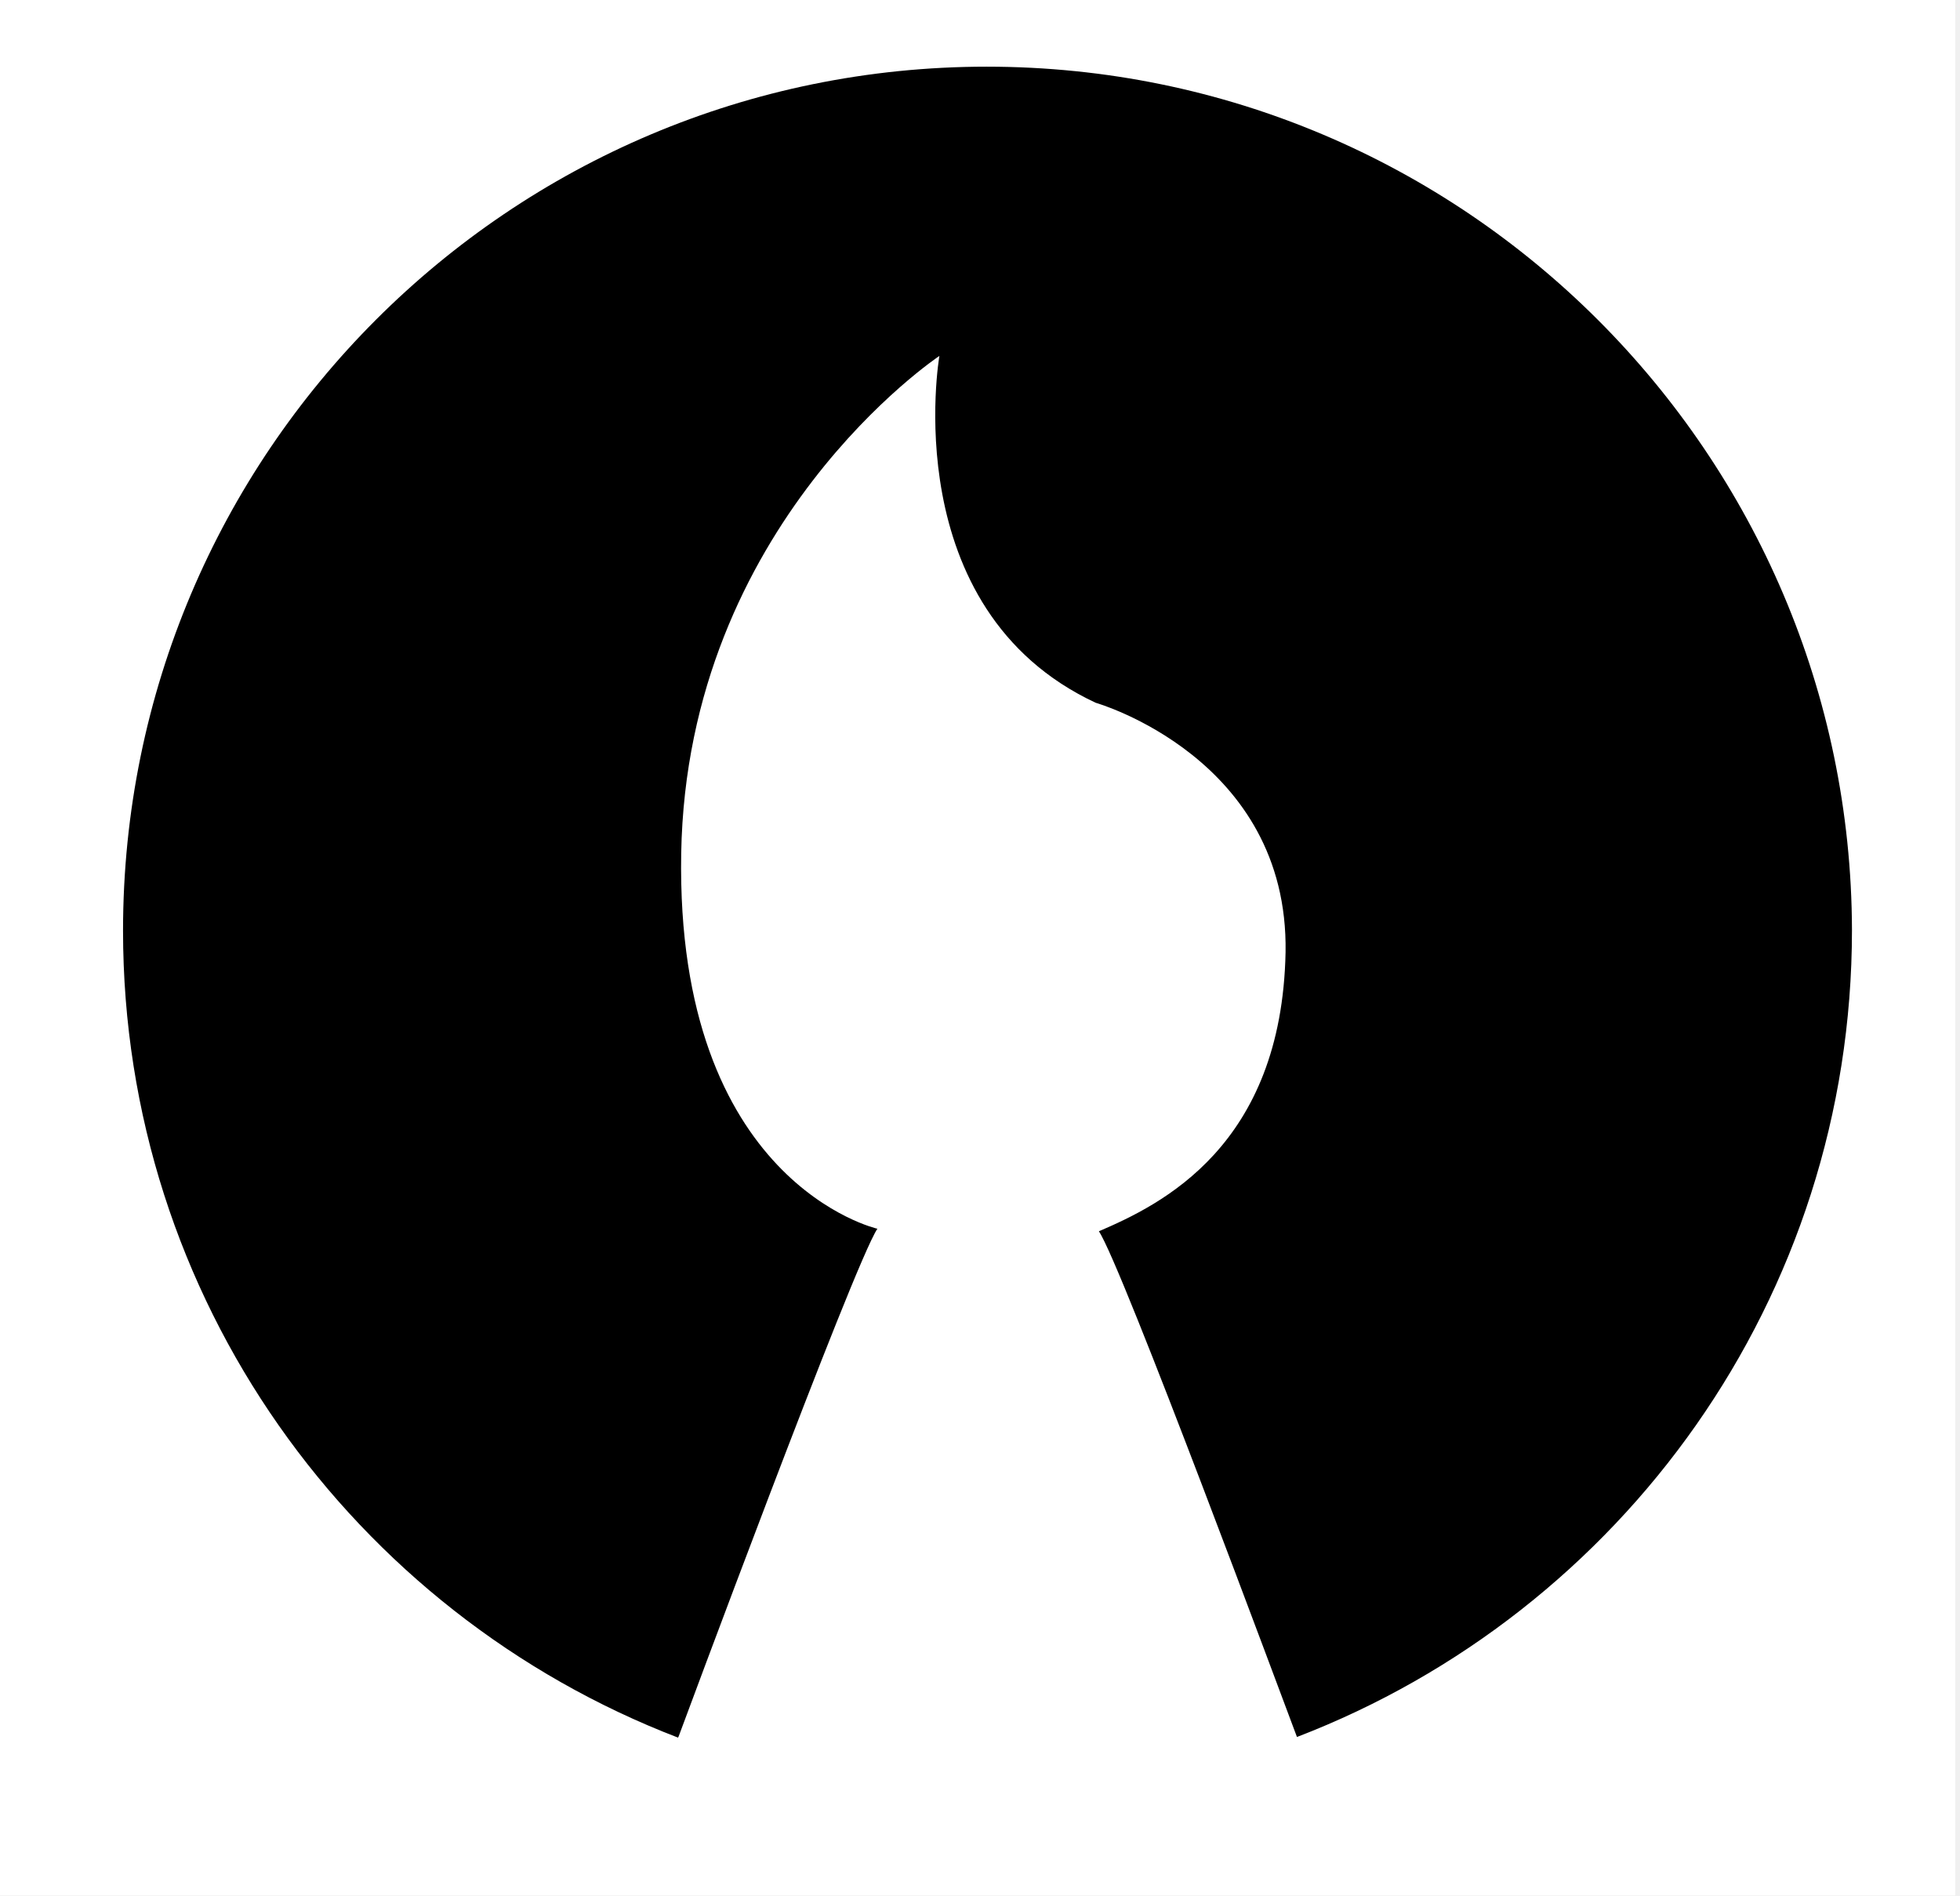
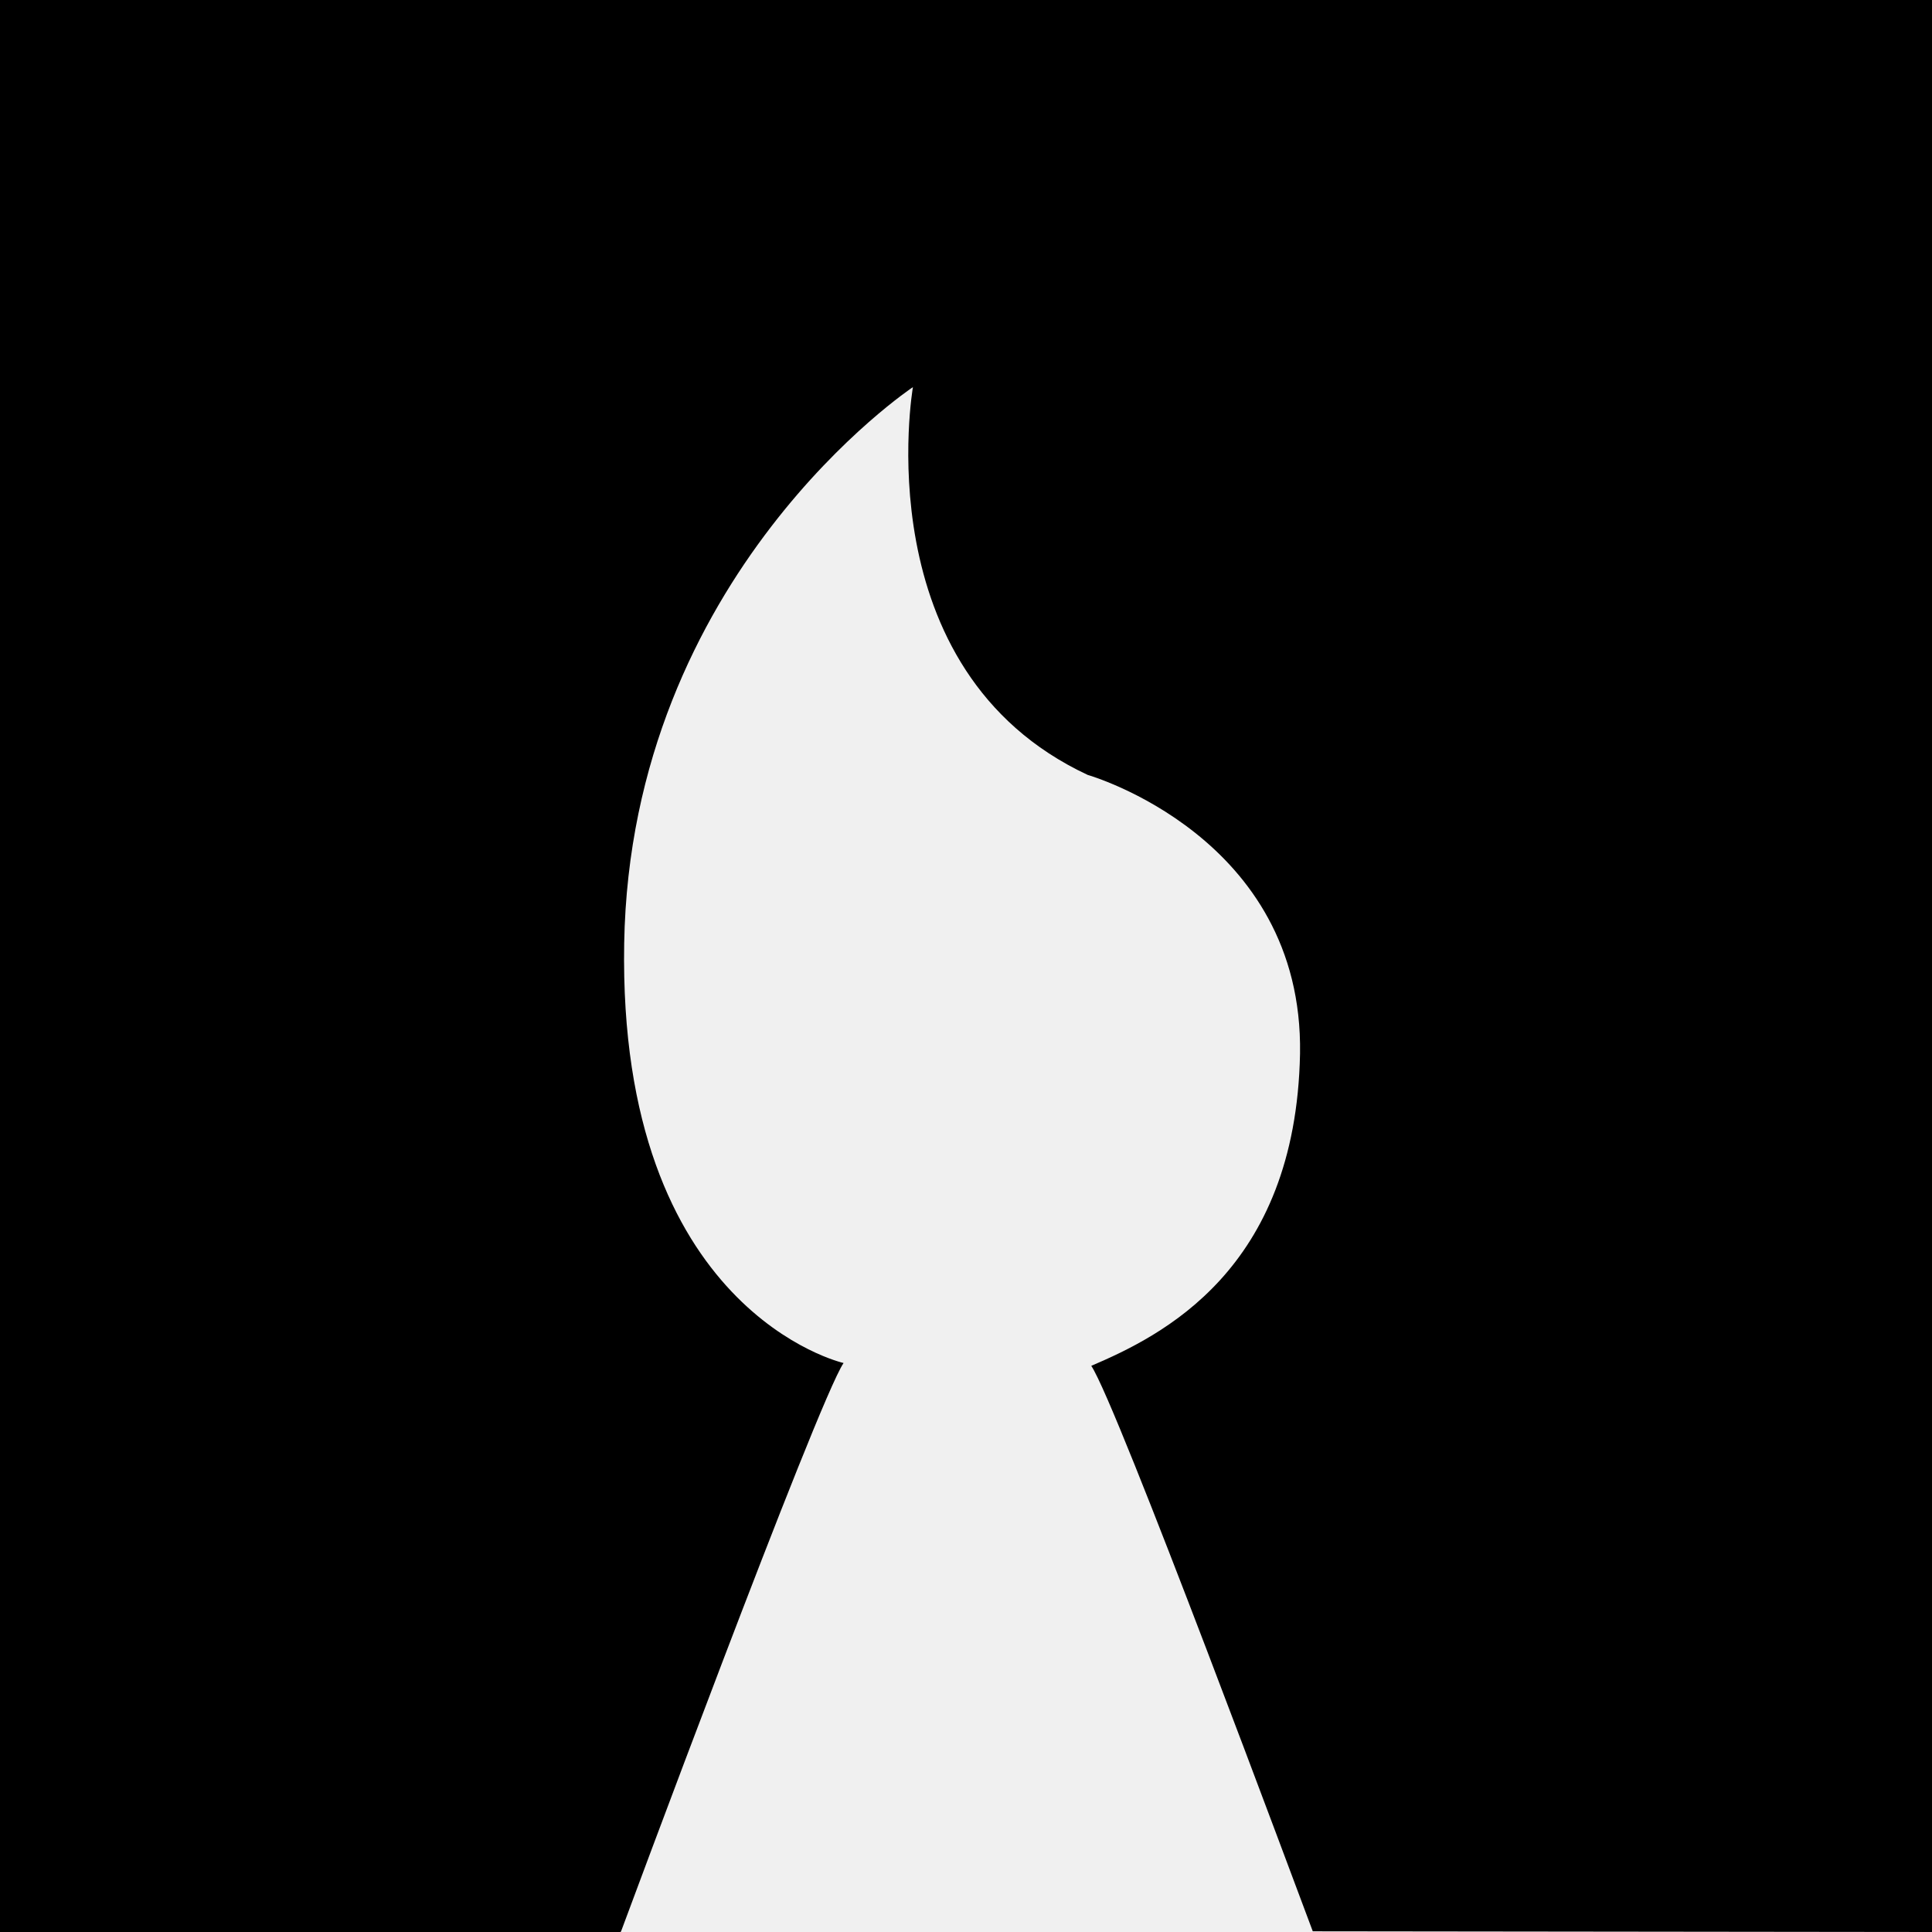
- <svg xmlns="http://www.w3.org/2000/svg" viewBox="-497 263.9 273 264" enable-background="new -497 263.9 273 264" version="1.1" id="svg4567">
-   <defs id="defs4571" />
-   <rect style="fill:#ffffff;fill-opacity:1;stroke:#747373;stroke-width:0;stroke-miterlimit:1.414;stroke-dasharray:none;stroke-opacity:1" id="rect4575" width="272.833" height="264.981" x="-497.491" y="262.881" />
-   <path d="m -359.544,273.185 c -66.462,0 -120.319,53.857 -120.319,120.319 0,51.301 32.085,95.021 77.304,112.385 l 0.088,-0.176 c 0,0 24.416,-65.845 27.678,-70.693 0,0 -28.118,-6.346 -27.325,-52.27 0.793,-45.924 35.963,-69.282 35.963,-69.282 0,0 -6.17,35.258 21.772,48.304 0,0 26.884,7.669 26.444,34.729 -0.529,27.061 -17.365,35.17 -26.003,38.872 3.173,4.672 25.915,66.021 27.59,70.428 45.219,-17.365 77.304,-61.085 77.304,-112.385 -0.176,-66.285 -54.033,-120.23 -120.495,-120.23 z" id="path4565" style="stroke-width:0.881" />
+ <svg xmlns="http://www.w3.org/2000/svg" version="1.1" height="273" width="273" enable-background="new -497 263.9 273 264" viewBox="-497 263.9 273 273">
+   <path d="m-224 263.9-273 0v273l87.7 0 0.1-0.2s27.7-74.7 31.4-80.2c0 0-31.9-7.2-31-59.3s40.8-78.6 40.8-78.6-7 40 24.7 54.8c0 0 30.5 8.7 30 39.4-0.6 30.7-19.7 39.9-29.5 44.1 3.6 5.3 29.4 74.9 31.3 79.9l87.5 0.1z" />
</svg>
